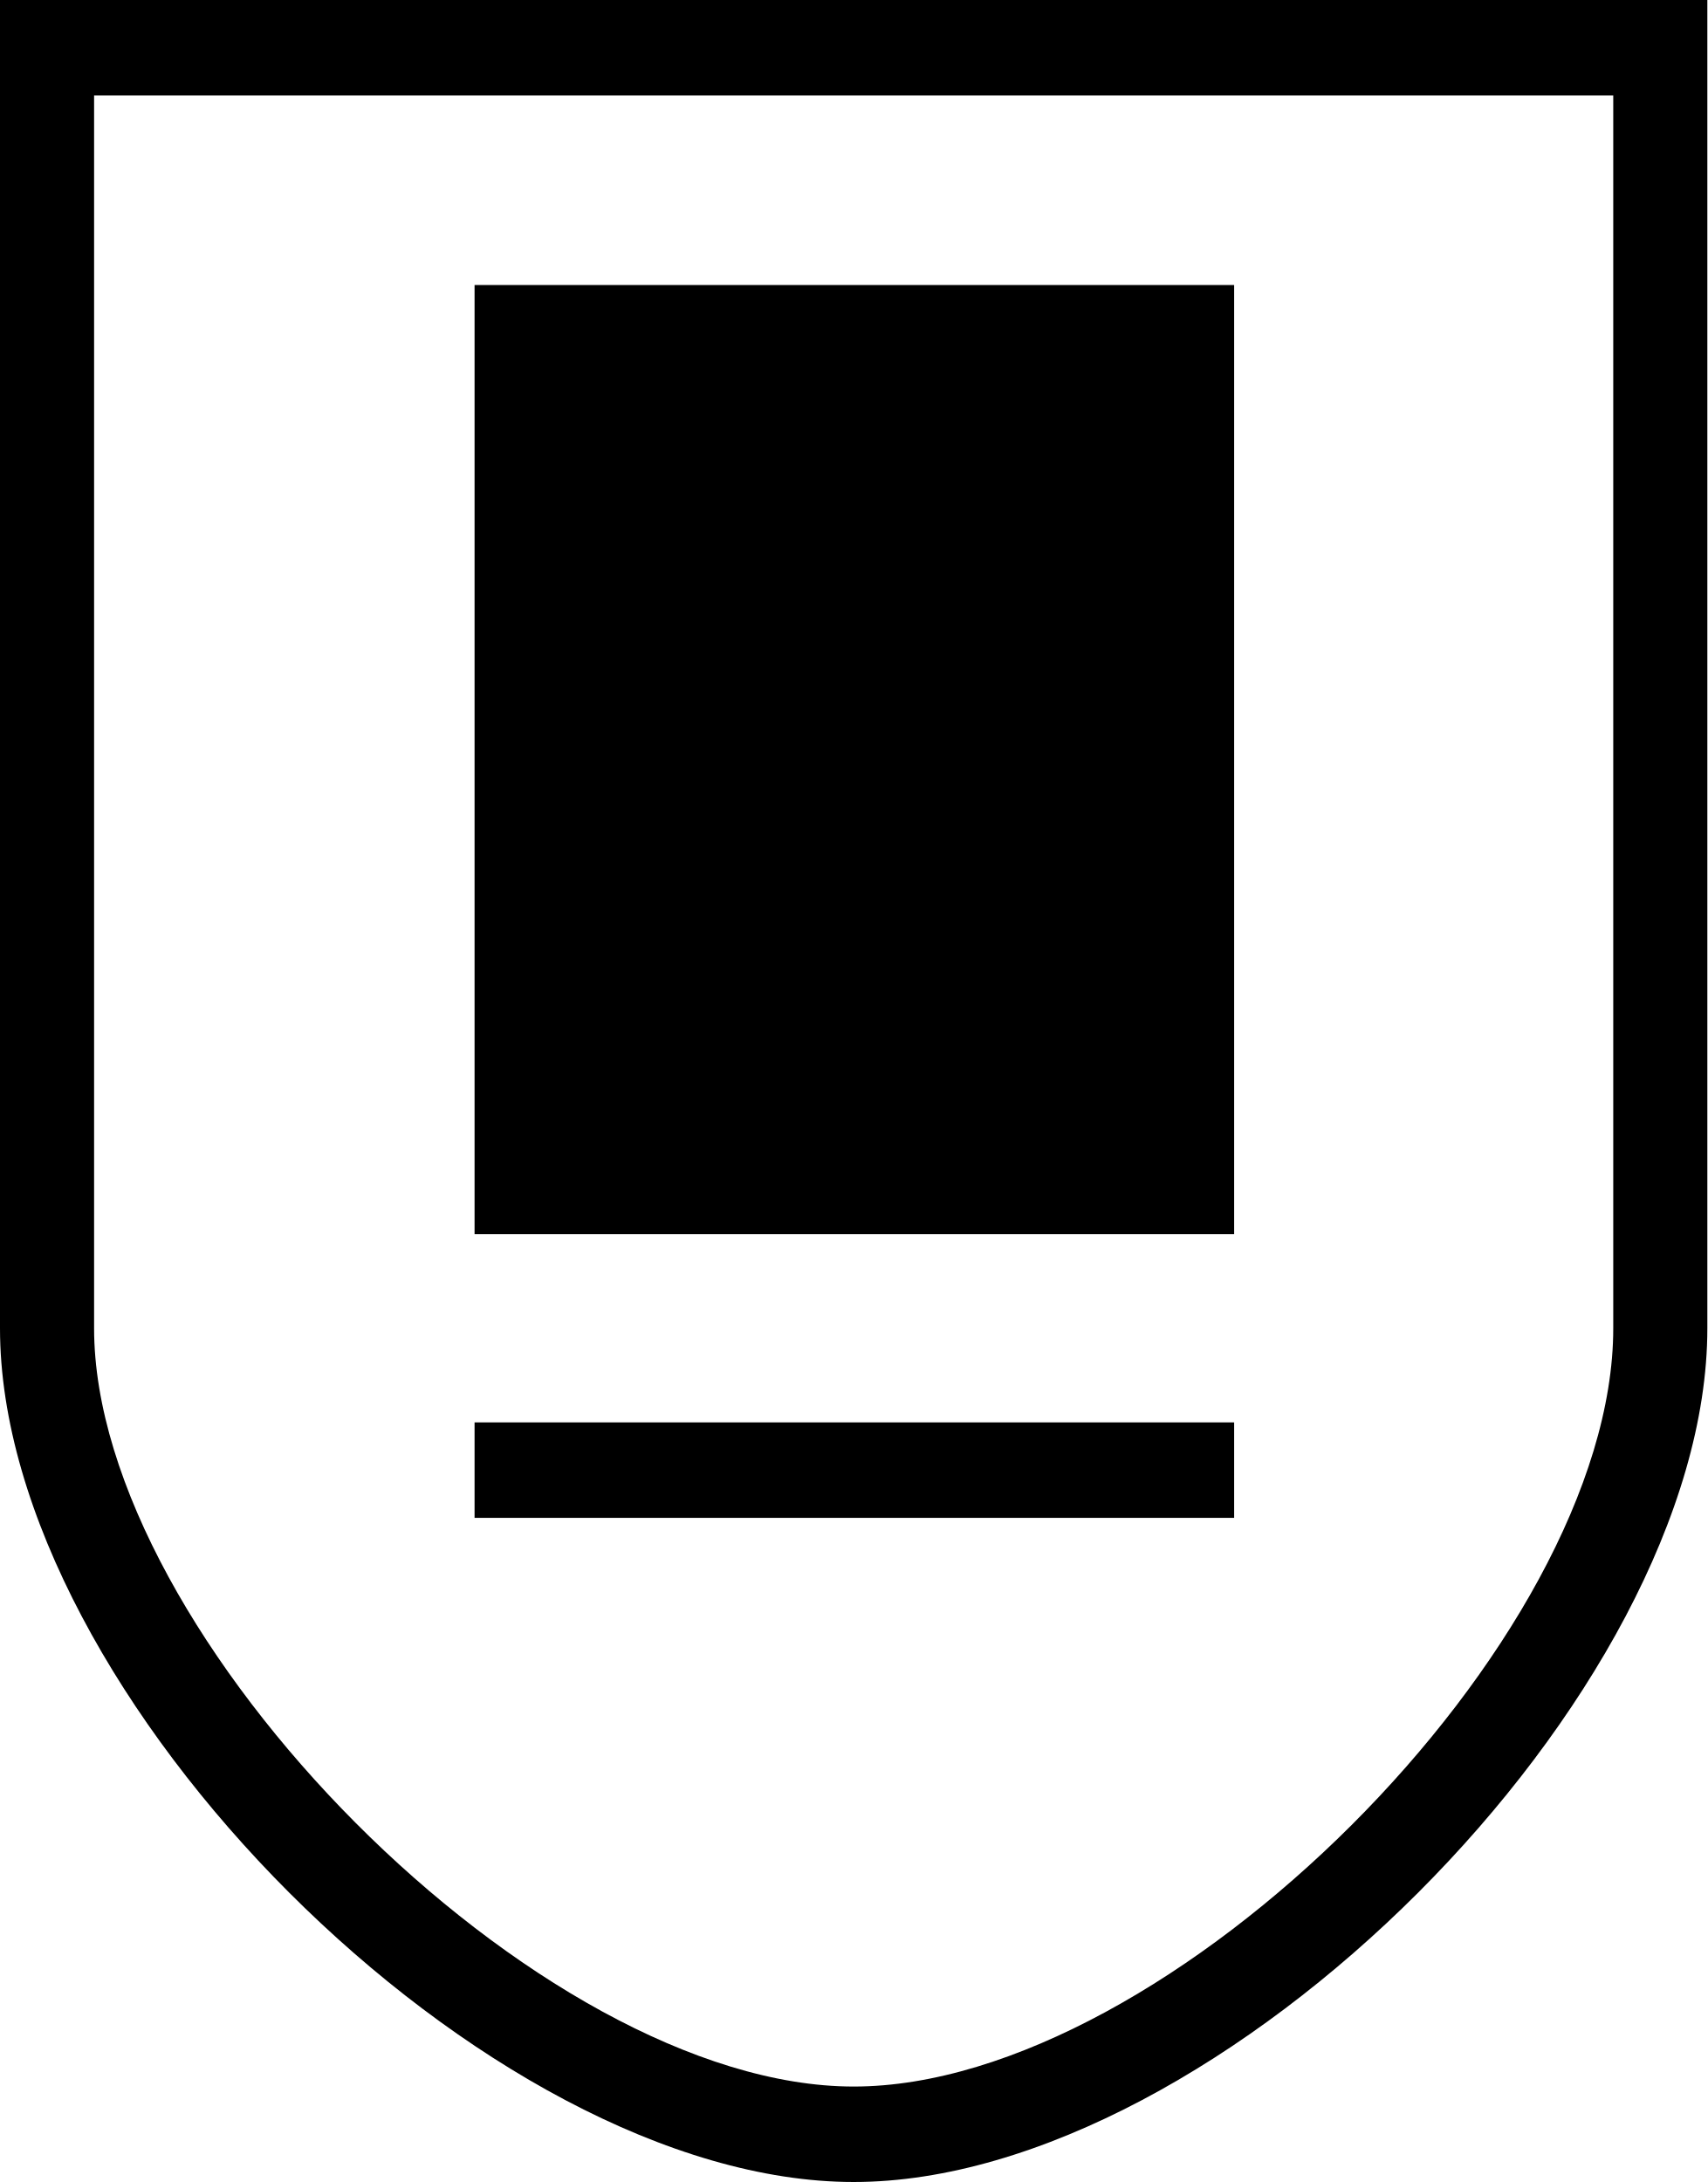
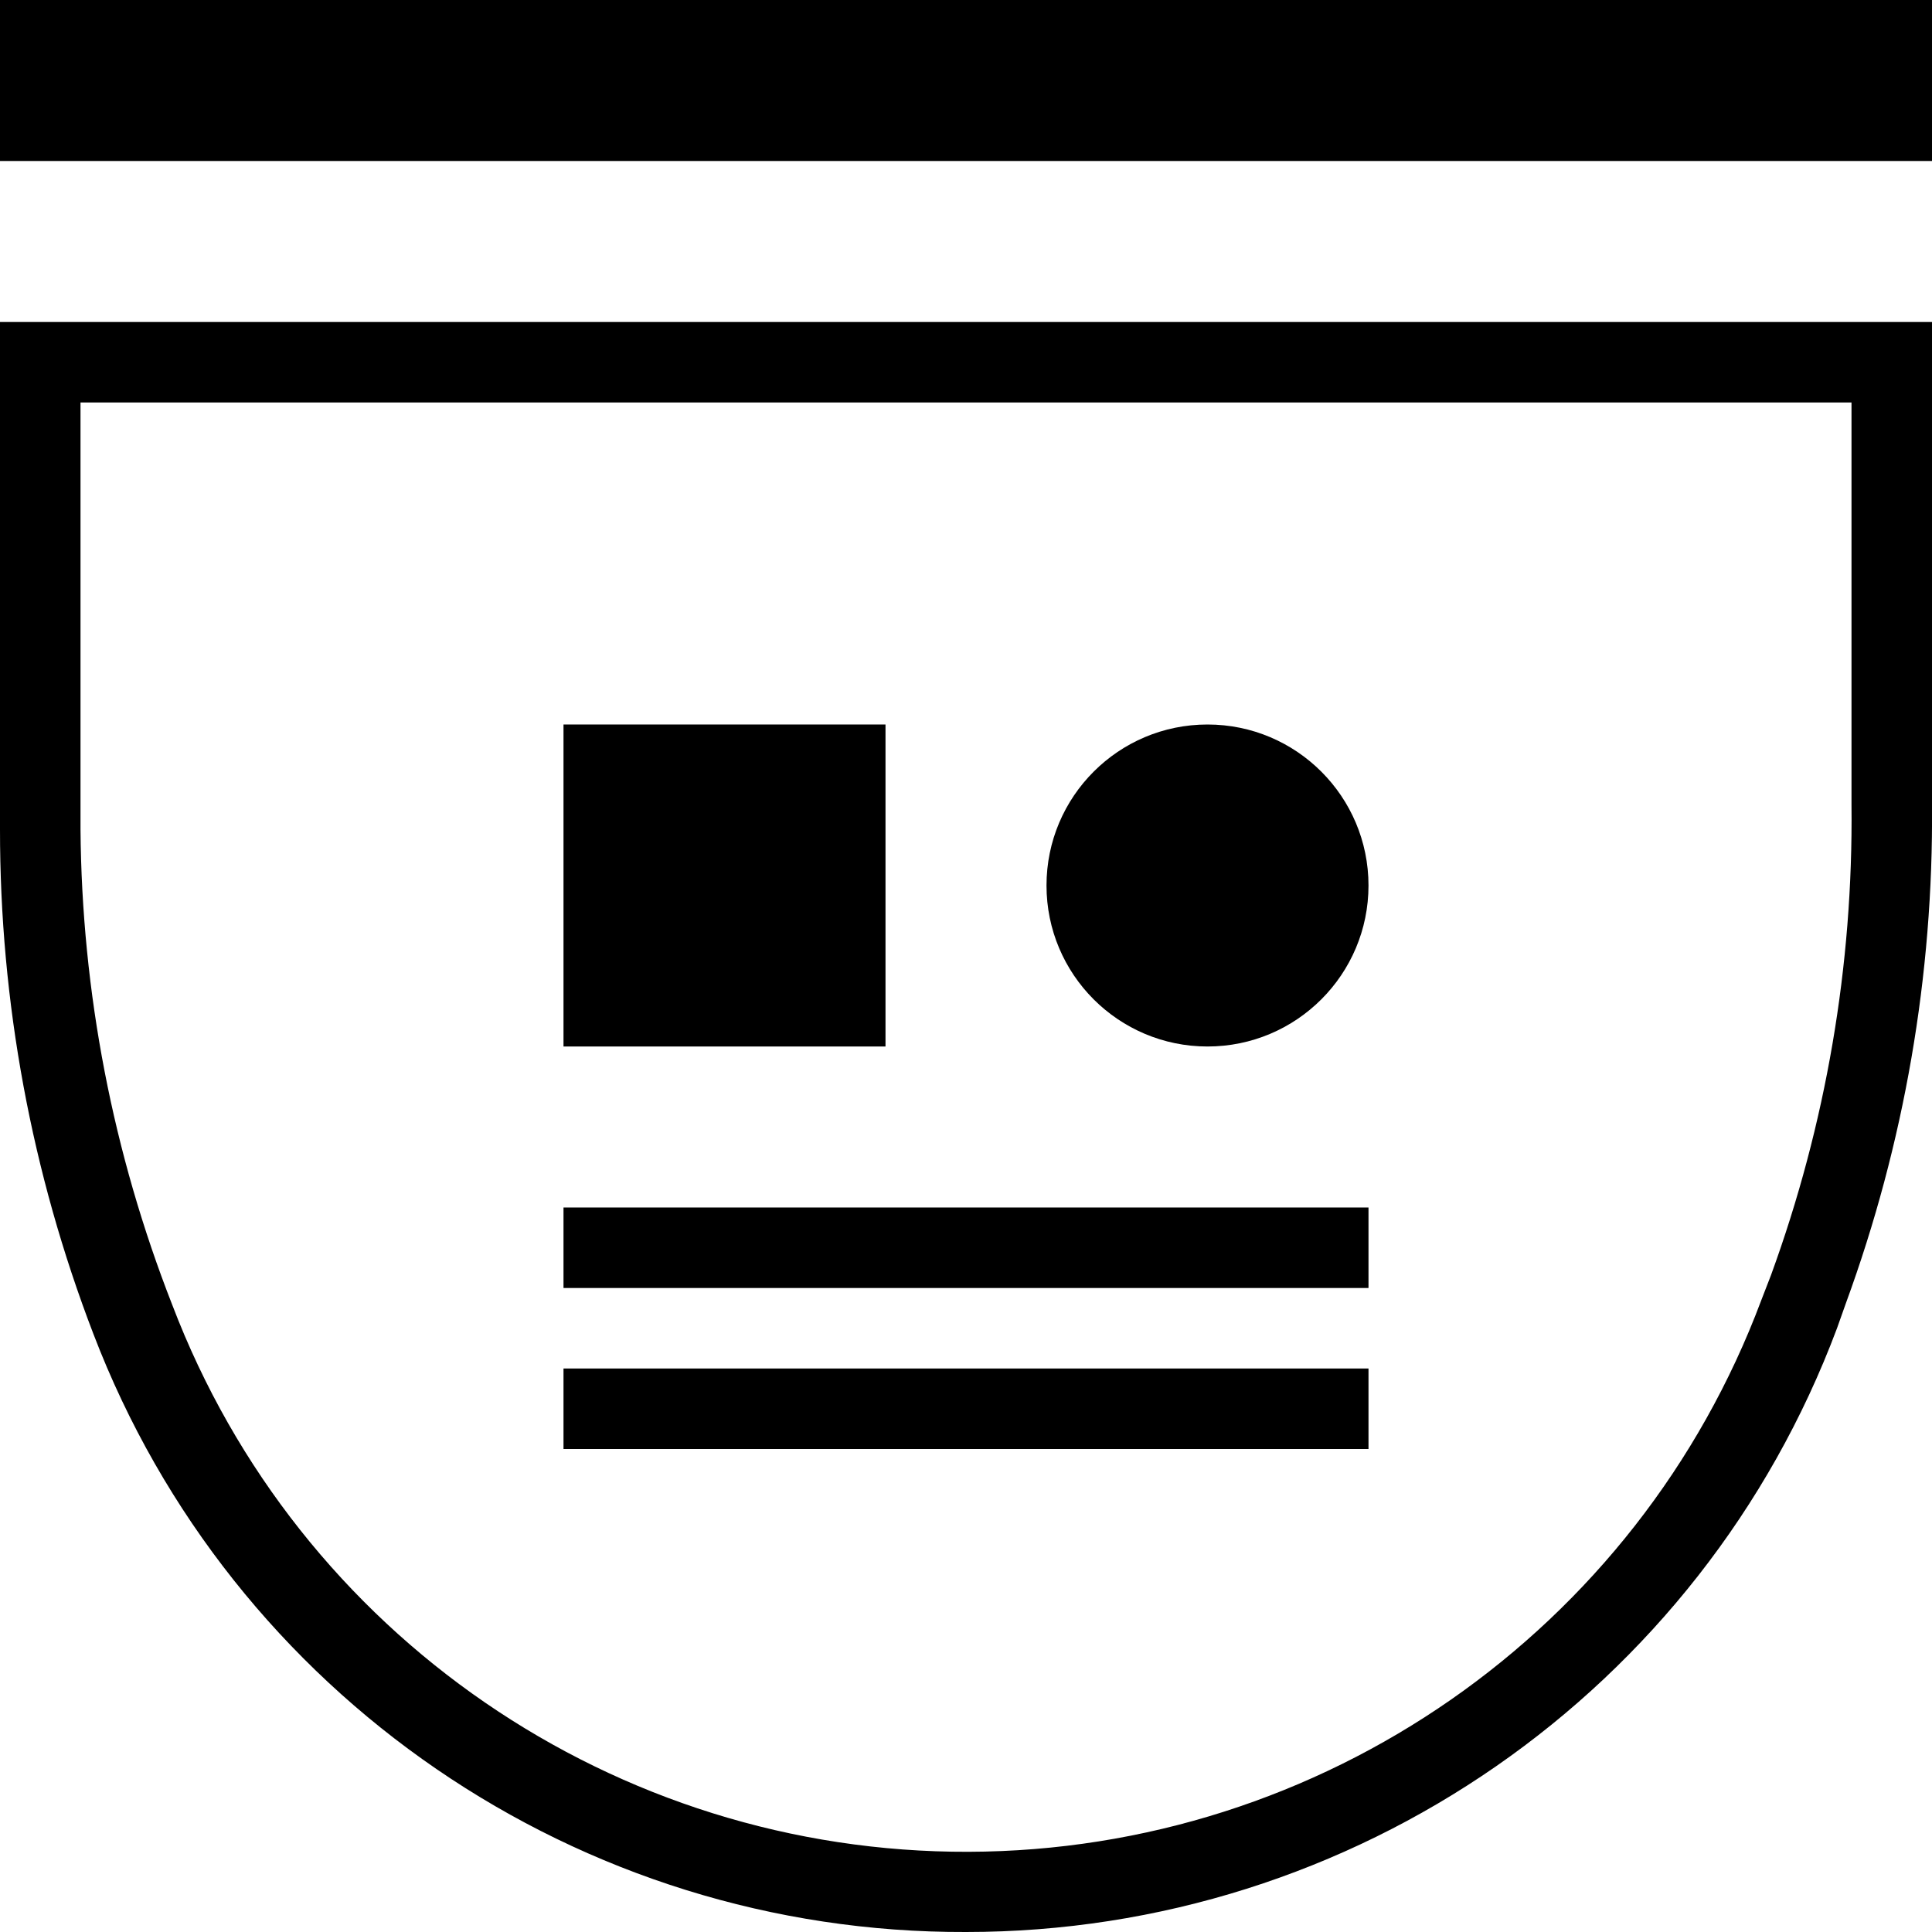
- <svg xmlns="http://www.w3.org/2000/svg" viewBox="0 0 12.52 16">
-   <path d="M0 0v9.74C0 12.43 3.57 16 6.26 16s6.26-3.57 6.26-6.26V0zm11.83 9.74c0 2.3-3.26 5.56-5.57 5.56S.69 12 .69 9.74V.7h11.14z" />
-   <path d="M3.48 2.09h5.57v6.96H3.48zm0 8.34h5.57v.7H3.48z" />
+ <svg xmlns="http://www.w3.org/2000/svg" viewBox="0 0 24 24">
+   <path d="M0 0h24v2H0zM23 5v5a16.51 16.51 0 01-1 5.84l-.12.31a10.55 10.55 0 01-19.74.06A16.55 16.55 0 011 10.3V5h22m1-1H0v6.3a17.46 17.46 0 001.16 6.27A11.56 11.56 0 0012 24a11.55 11.55 0 0010.82-7.5l.11-.31A17.55 17.55 0 0024 10V4z" />
+   <path d="M7 9h4v4H7z" />
+   <rect x="13" y="9" width="4" height="4" rx="2" />
+   <path d="M7 15h10v1H7zM7 17h10v1H7z" />
</svg>
